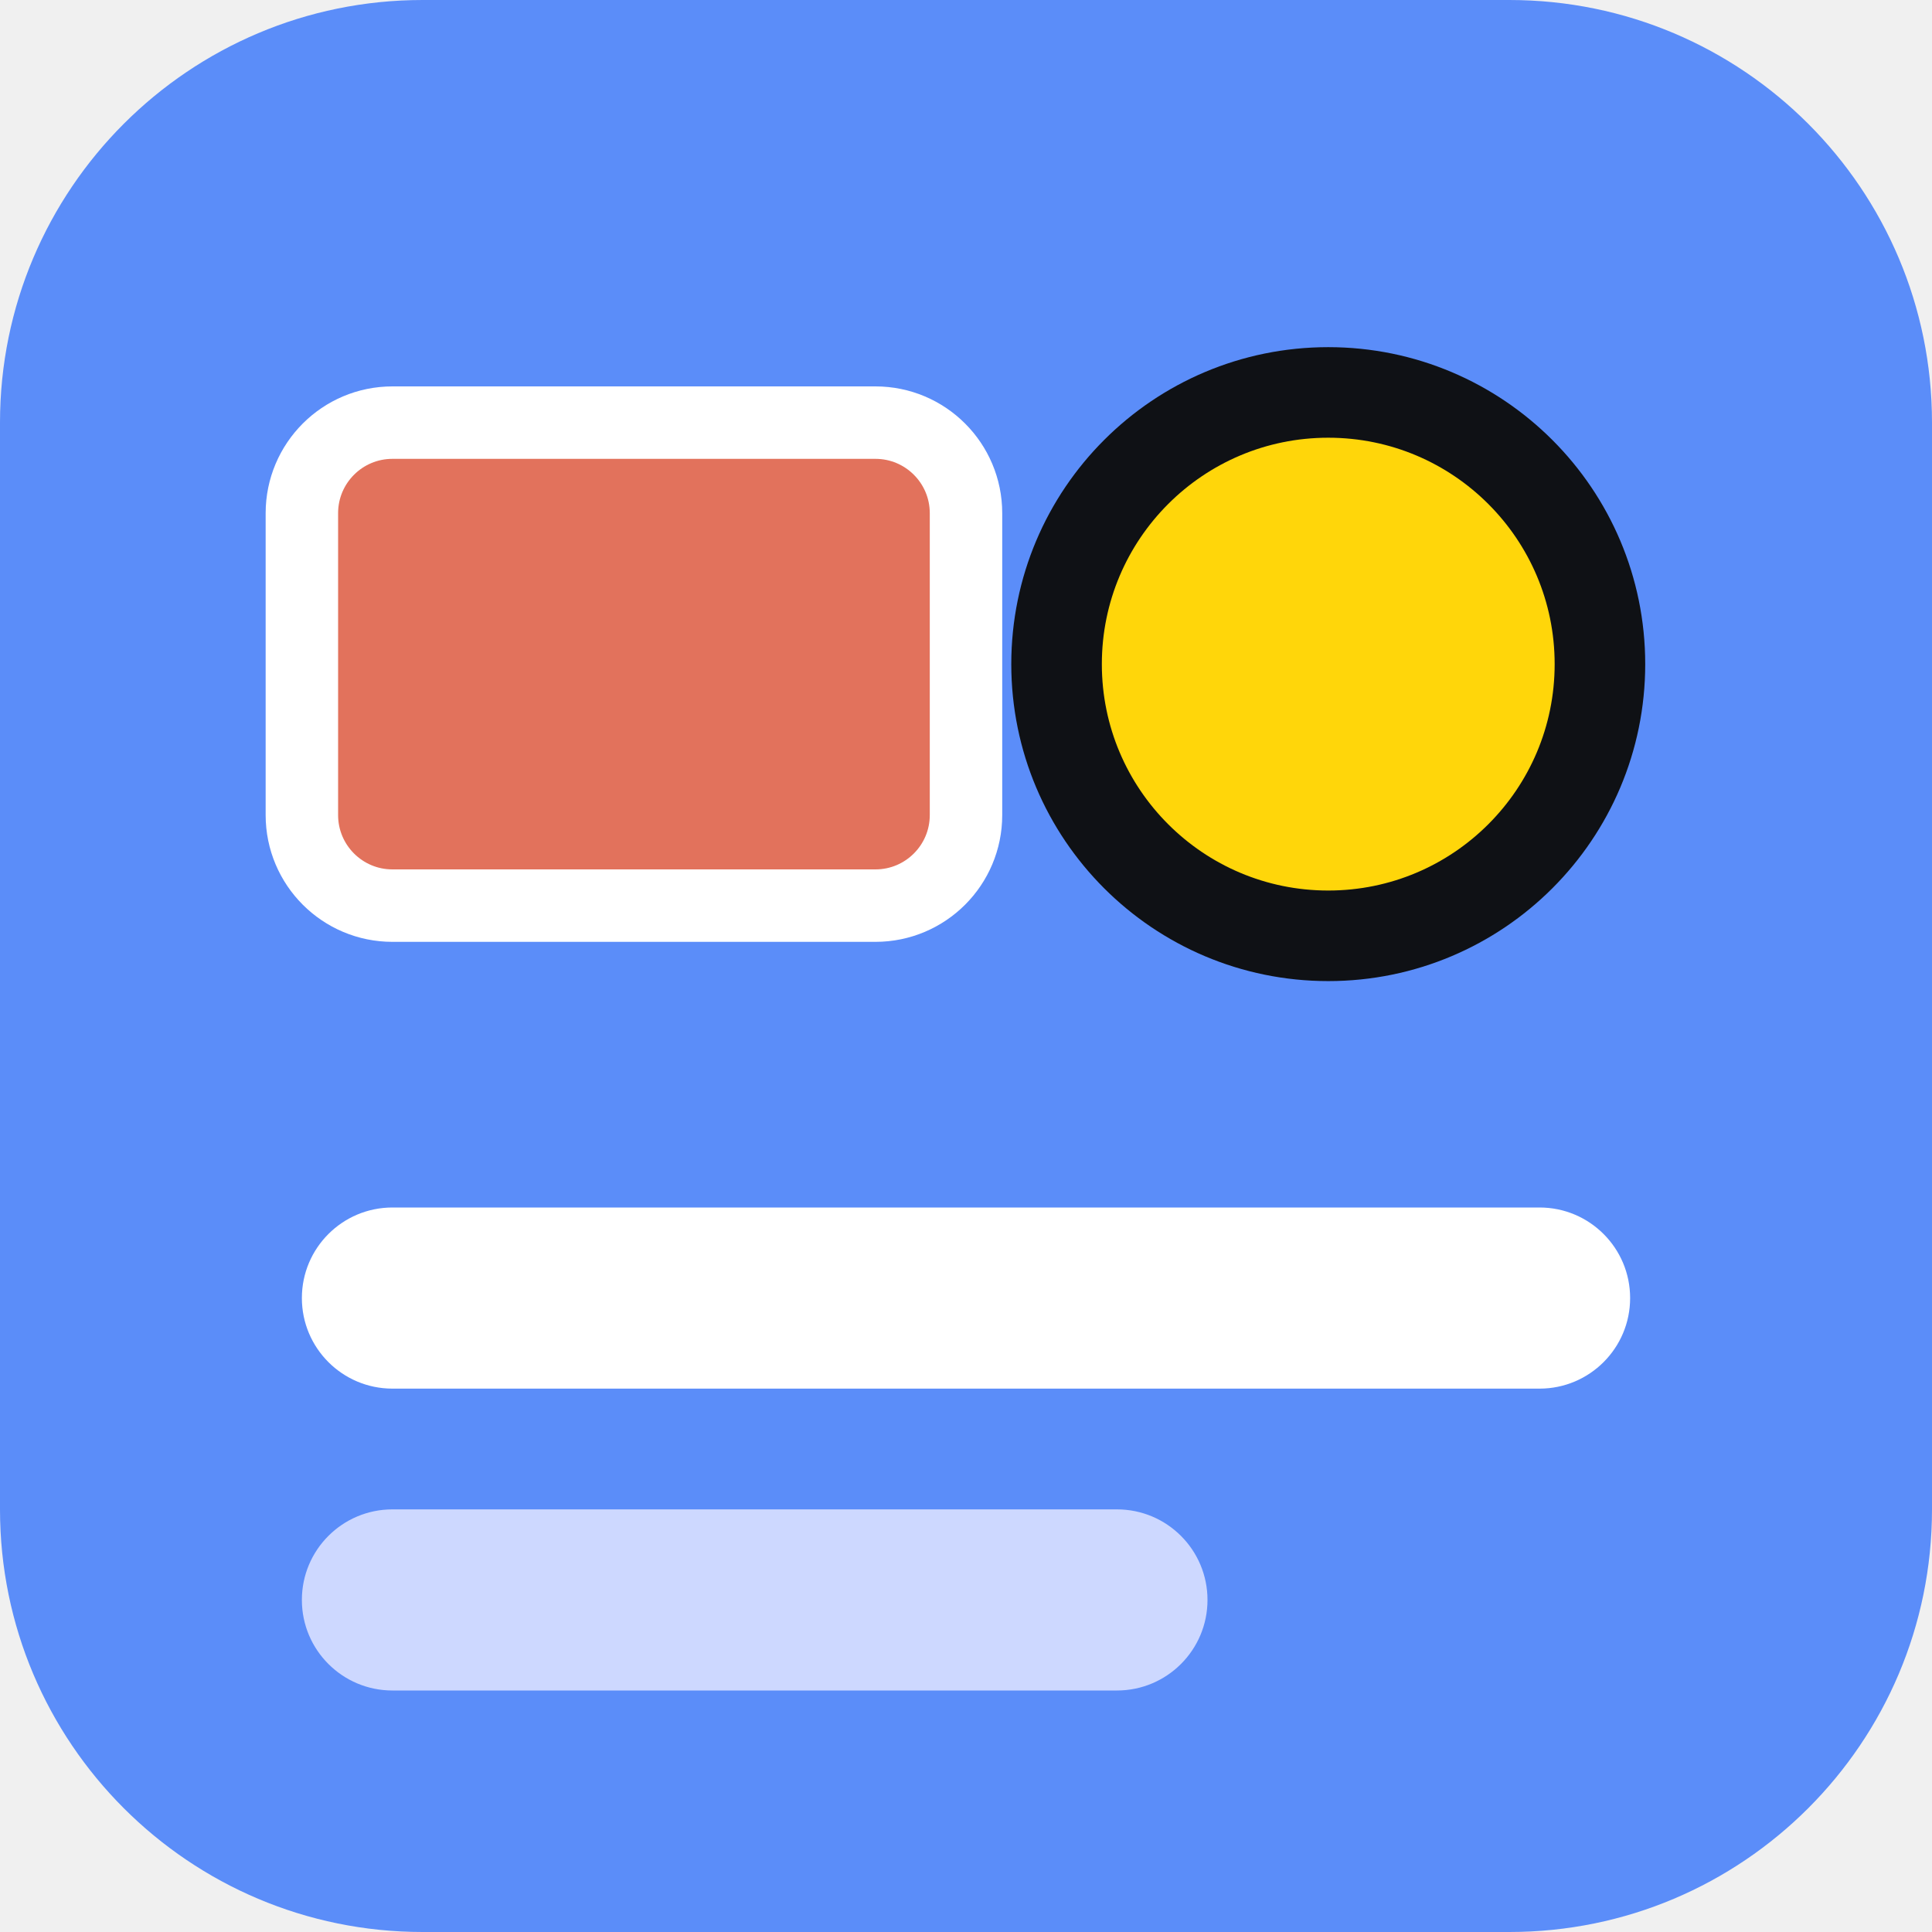
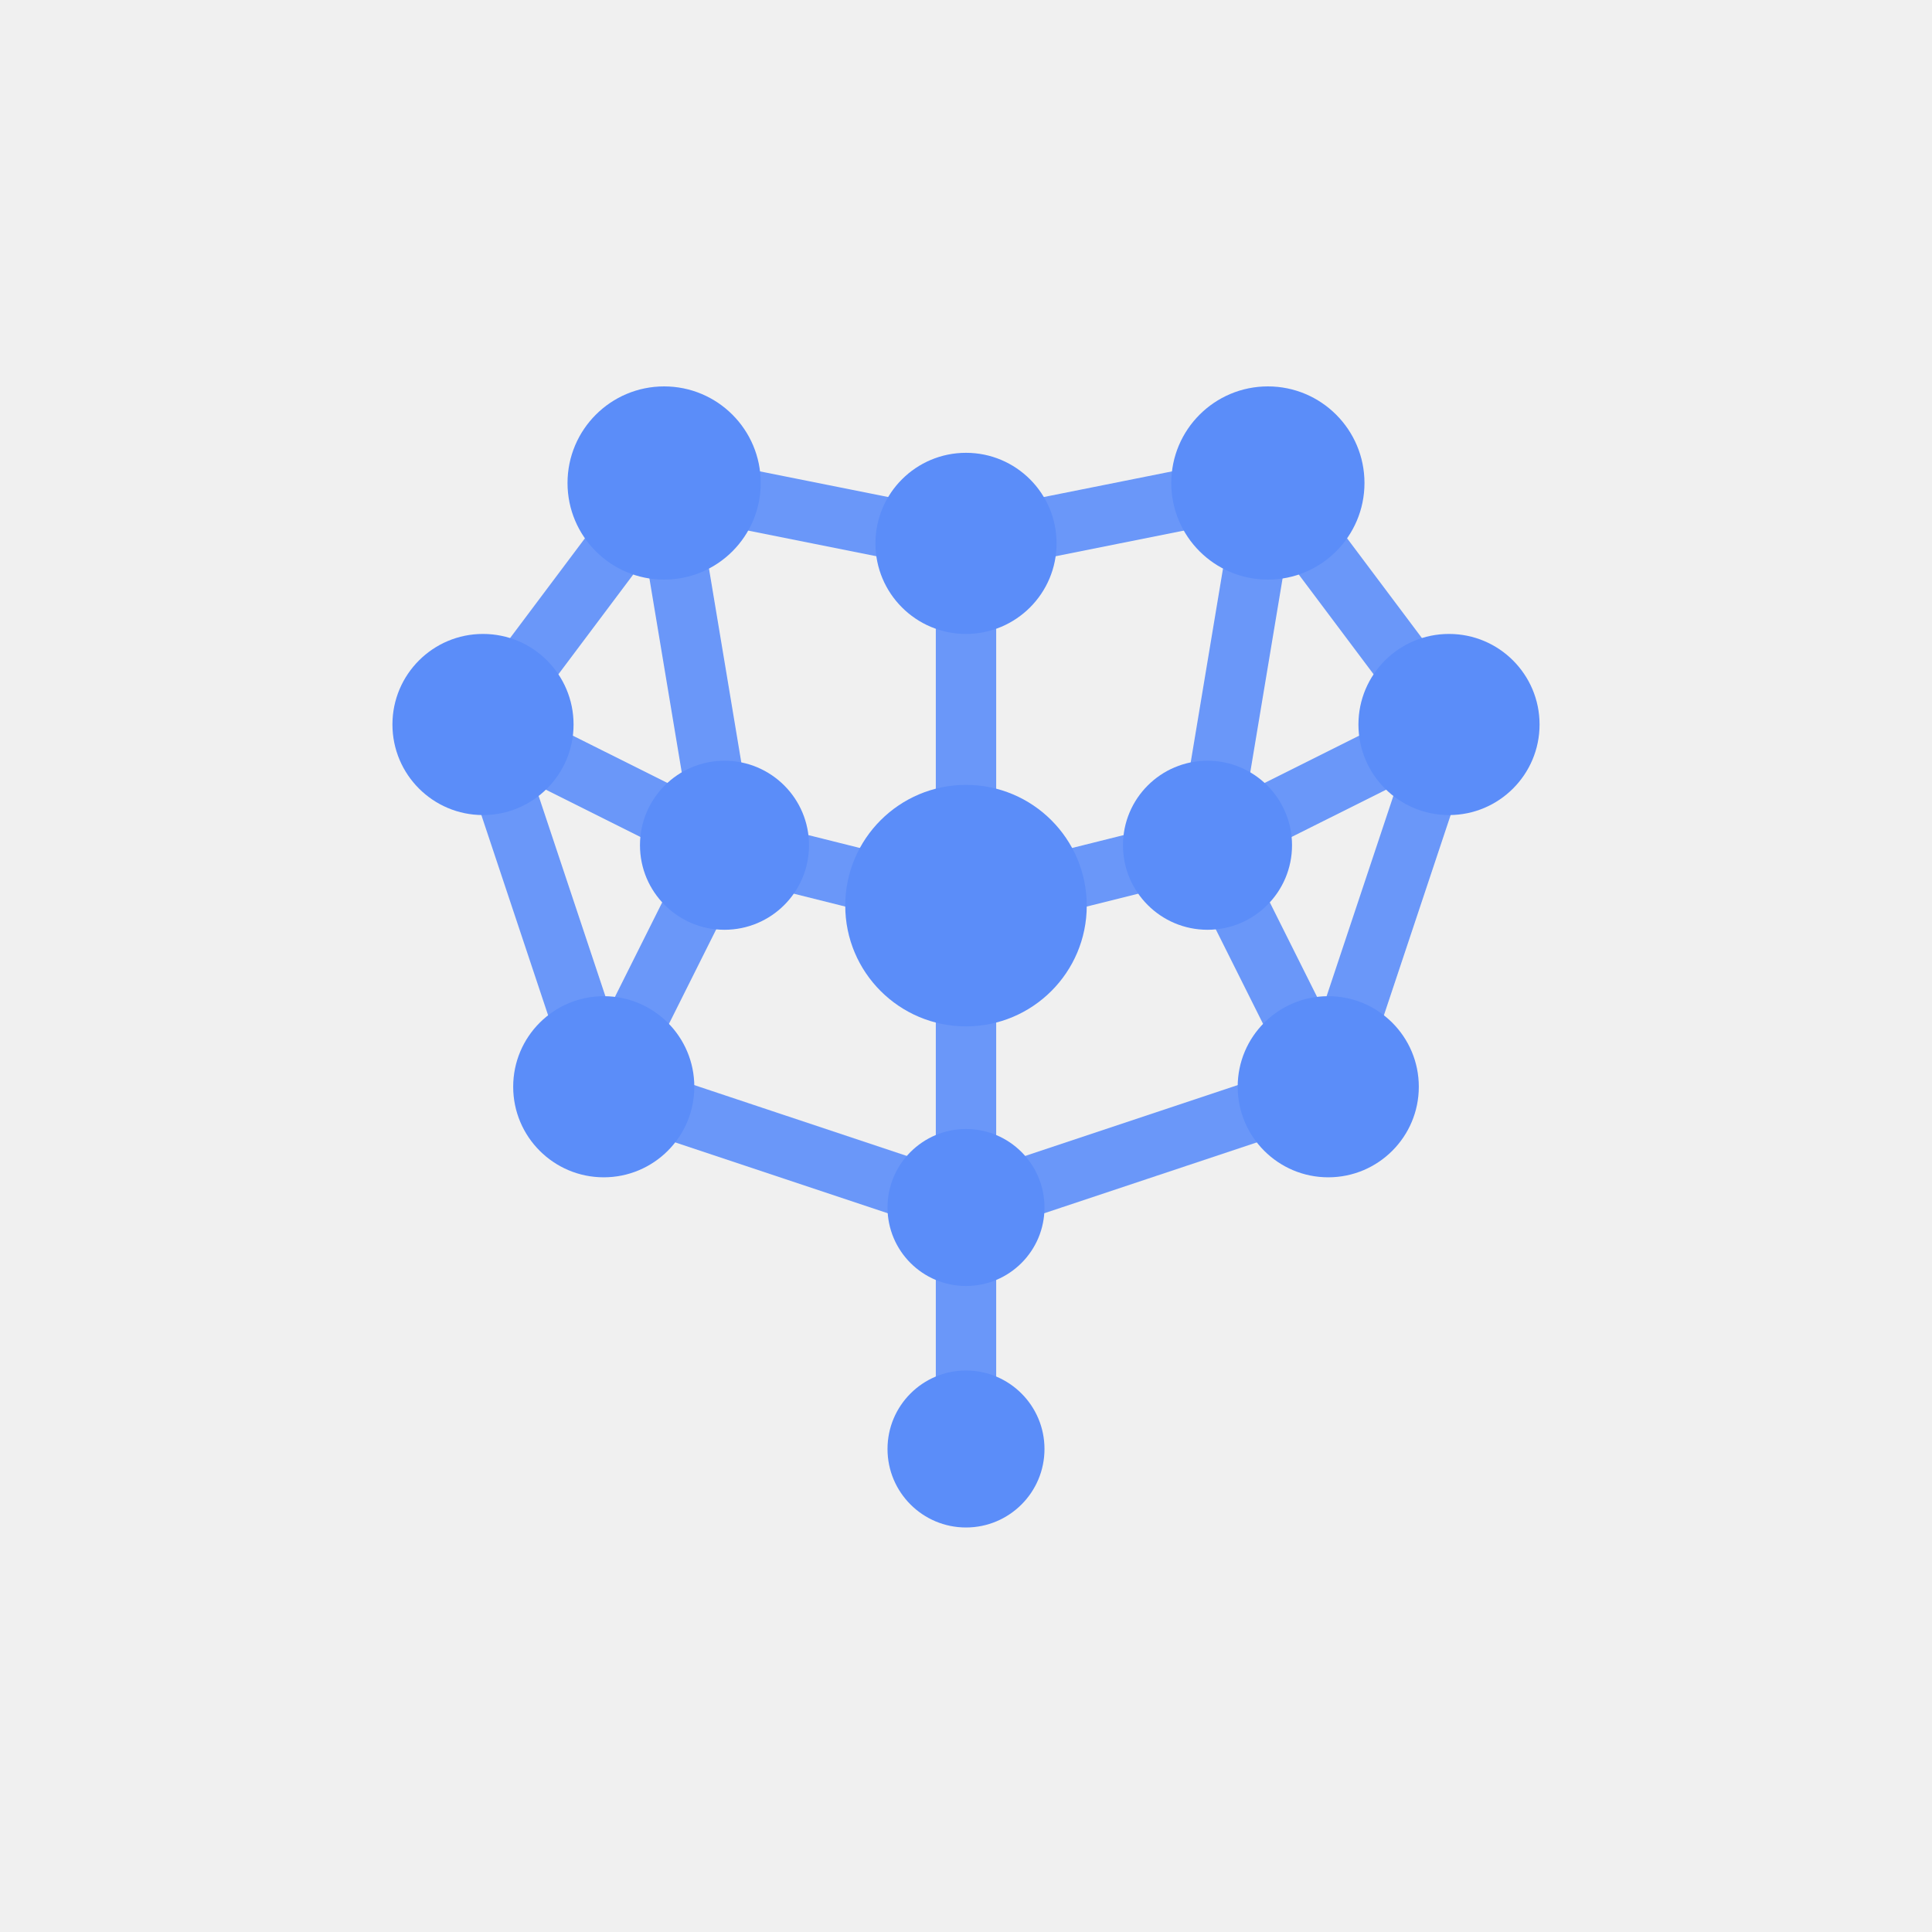
<svg xmlns="http://www.w3.org/2000/svg" viewBox="0 0 32 32">
-   <rect width="32" height="32" rx="7" fill="#5b8df9" />
-   <circle cx="22" cy="11" r="4.5" fill="#ffd60a" stroke="#0f1115" stroke-width="1.5" />
-   <rect x="5" y="7" width="11" height="8" rx="1.5" fill="#e2725c" stroke="#fff" stroke-width="1.2" />
-   <rect x="5" y="20" width="22" height="3" rx="1.5" fill="#fff" />
-   <rect x="5" y="25" width="15" height="3" rx="1.5" fill="#cdd8ff" />
+   <g stroke="#5b8df9" stroke-width="1" stroke-linecap="round" stroke-linejoin="round" opacity="0.9" fill="none">
+     <path d="M11 8 L16 9 L21 8" />
+     <path d="M11 8 L8 12 L10 18 M21 8 L24 12 L22 18" />
+     <path d="M8 12 L12 14 M24 12 L20 14 M11 8 L12 14 M21 8 L20 14" />
+     <path d="M16 9 L16 15 M12 14 L16 15 L20 14" />
+     <path d="M12 14 L10 18 M20 14 L22 18" />
+     <path d="M10 18 L16 20 L22 18 M16 15 L16 20 L16 24" />
+   </g>
+   <g fill="#5b8df9">
+     <circle cx="11" cy="8" r="1.6" />
+     <circle cx="21" cy="8" r="1.6" />
+     <circle cx="16" cy="9" r="1.5" />
+     <circle cx="8" cy="12" r="1.5" />
+     <circle cx="24" cy="12" r="1.5" />
+     <circle cx="10" cy="18" r="1.5" />
+     <circle cx="22" cy="18" r="1.5" />
+     <circle cx="16" cy="24" r="1.3" />
+     <circle cx="12" cy="14" r="1.4" />
+     <circle cx="20" cy="14" r="1.4" />
+     <circle cx="16" cy="20" r="1.3" />
+     <circle cx="16" cy="15" r="2" />
+   </g>
</svg>
